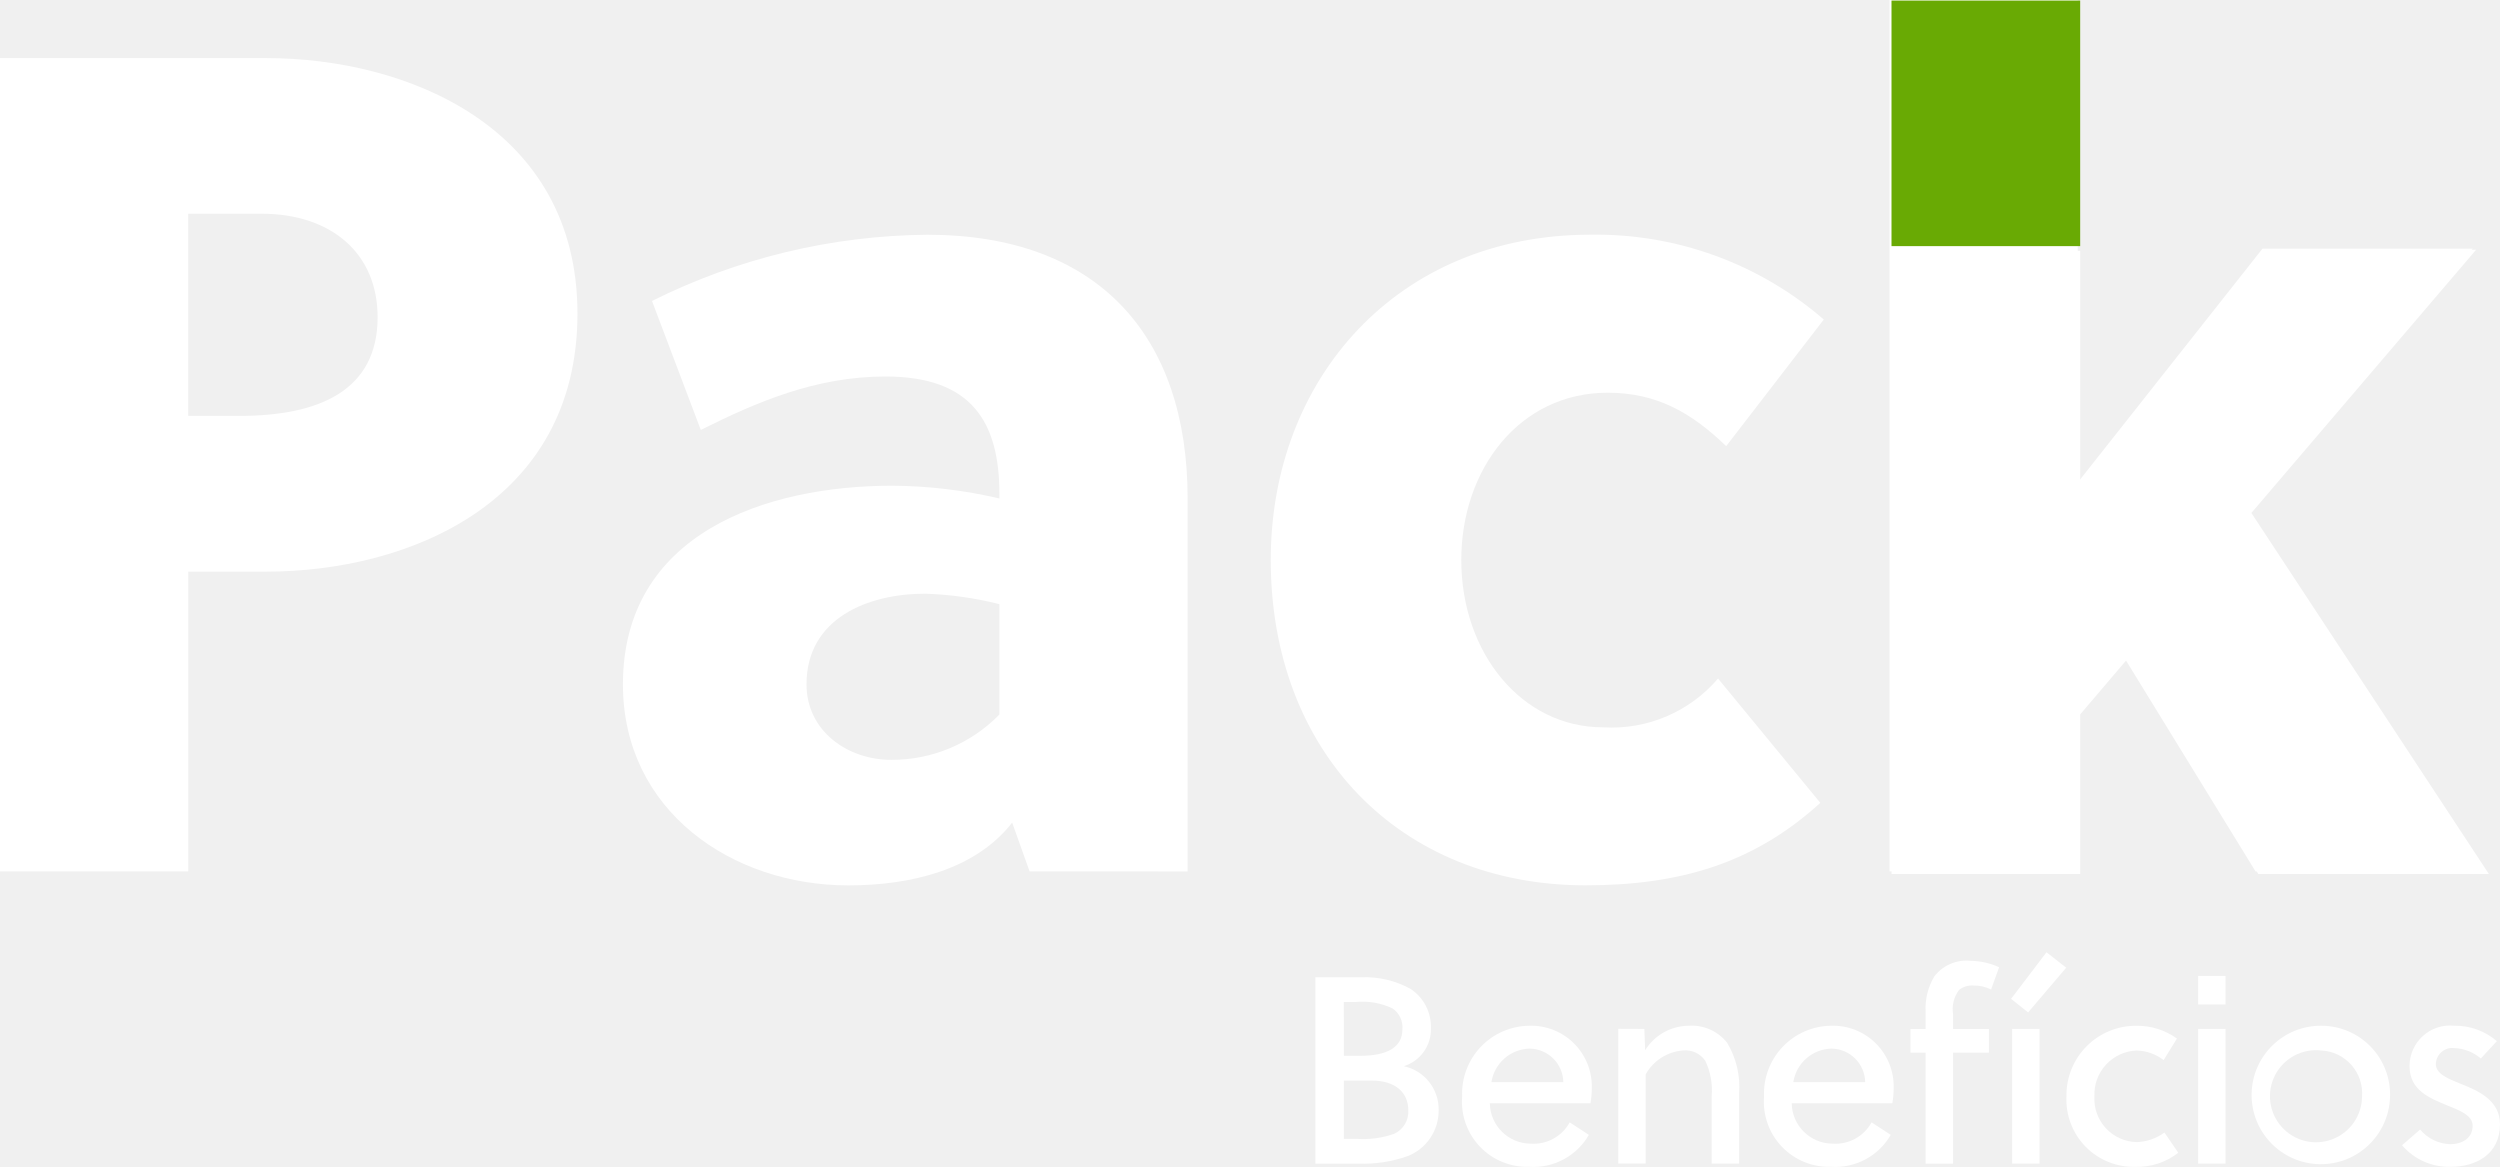
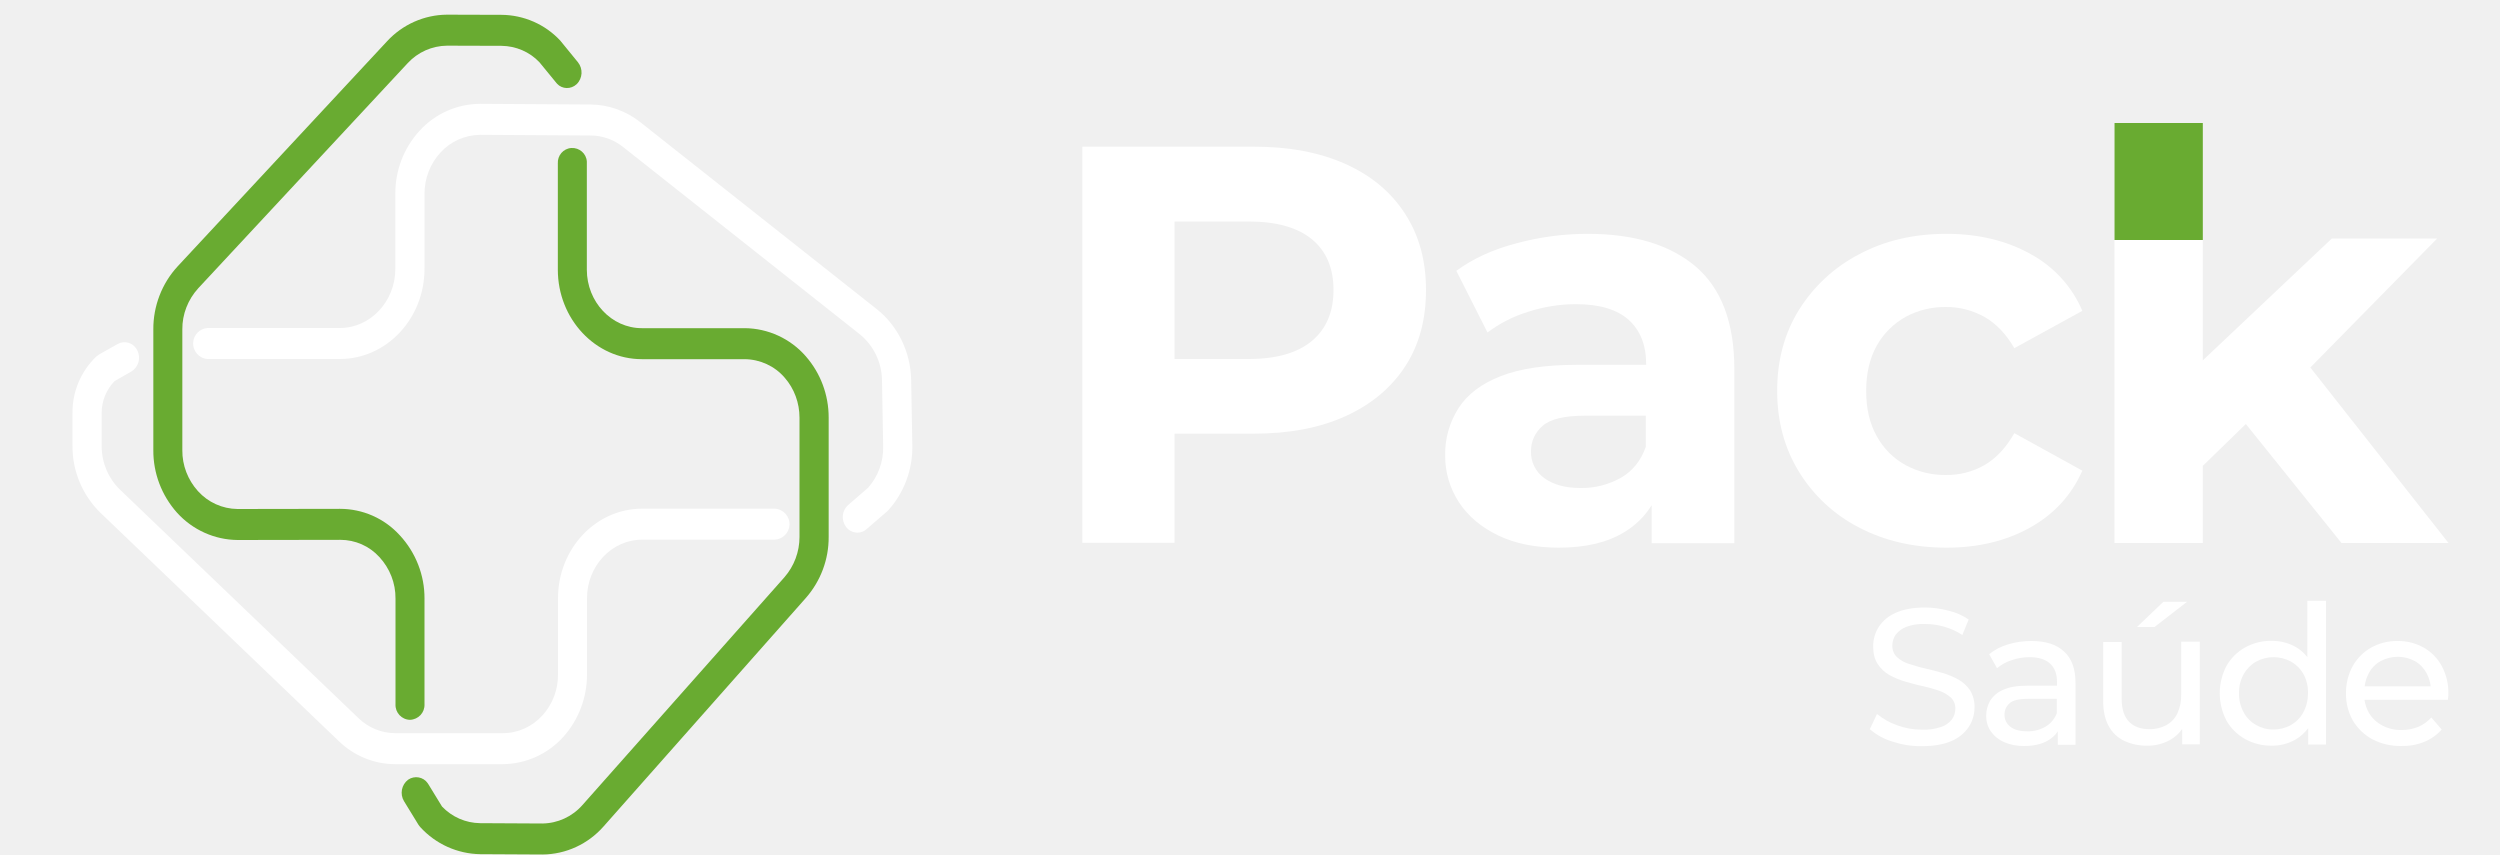
- <svg xmlns="http://www.w3.org/2000/svg" width="167.24" height="78.055" viewBox="0 0 167.24 78.055">
-   <g id="LOGO" transform="translate(-583 -364.044)">
-     <g id="Grupo_11" data-name="Grupo 11" transform="translate(583 364.044)">
-       <path id="Caminho_2" data-name="Caminho 2" d="M600.8,381.564c9.4,0,20.83,4.585,20.83,17.1,0,12.67-11.348,17.255-20.83,17.255h-5.208v20.053H583V381.564ZM595.591,405.5h3.42c5.363,0,9.25-1.71,9.25-6.607,0-4.275-3.109-6.918-7.772-6.918h-4.9Z" transform="translate(-583 -377.678)" fill="#FFFF" />
-       <path id="Caminho_3" data-name="Caminho 3" d="M798.083,477.42l-1.166-3.264c-2.487,3.186-6.84,4.2-10.959,4.2-7.772,0-15.079-4.974-15.079-13.446,0-10.1,9.561-13.291,18.032-13.291a32.143,32.143,0,0,1,7.151.855v-.311c0-4.819-1.866-7.85-7.617-7.85-4.664,0-8.627,1.71-12.358,3.575l-3.264-8.628a42.033,42.033,0,0,1,18.421-4.43c11.425,0,17.41,6.762,17.41,17.643v24.95Zm-2.021-17.877a23.2,23.2,0,0,0-4.974-.7c-3.809,0-7.928,1.633-7.928,6.063,0,3.109,2.72,5.052,5.674,5.052a10.044,10.044,0,0,0,7.228-3.031Z" transform="translate(-729.207 -419.127)" fill="#FFFF" />
-       <path id="Caminho_4" data-name="Caminho 4" d="M1003.025,472.834c-4.43,4.041-9.4,5.518-15.7,5.518-12.436,0-21.064-8.938-21.064-21.763,0-12.125,8.472-21.762,21.374-21.762a23.278,23.278,0,0,1,15.622,5.674l-6.529,8.472c-2.332-2.254-4.664-3.575-7.928-3.575-5.907,0-9.793,5.13-9.793,11.192,0,6.218,4.042,11.192,9.482,11.192a9.365,9.365,0,0,0,7.695-3.264Z" transform="translate(-881.253 -419.127)" fill="#FFFF" />
-       <path id="Caminho_5" data-name="Caminho 5" d="M1177.37,422.337l-8.783-14.3-3.109,3.653v10.648h-12.592V364.044h12.592v32.177h.078l12.28-15.544H1191.9l-15,17.565,15.856,24.095Z" transform="translate(-1026.484 -364.044)" fill="#FFFF" />
-       <g id="Grupo_10" data-name="Grupo 10" transform="translate(126.534 0.037)">
-         <rect id="Retângulo_49" data-name="Retângulo 49" width="12.622" height="16.428" fill="#69aa04" />
-         <path id="Caminho_6" data-name="Caminho 6" d="M1177.552,456.976l15.035-17.608h-14.1l-12.311,15.582h-.076V439.444h-12.622v41.682H1166.1V470.453l3.116-3.66,8.8,14.333h15.423Z" transform="translate(-1153.478 -422.698)" fill="#FFFF" />
-       </g>
-     </g>
-     <g id="Grupo_12" data-name="Grupo 12" transform="translate(670.995 427.746)">
-       <path id="Caminho_7" data-name="Caminho 7" d="M979.724,658.79h3.045a6.276,6.276,0,0,1,3.33.784,3.029,3.029,0,0,1,1.353,2.618,2.578,2.578,0,0,1-1.816,2.546,2.949,2.949,0,0,1,2.333,2.938,3.264,3.264,0,0,1-2.084,3.081,8.914,8.914,0,0,1-3.277.5h-2.885Zm1.905,5.253h1.1c1.763,0,2.814-.552,2.814-1.763a1.527,1.527,0,0,0-.659-1.407,4.656,4.656,0,0,0-2.475-.427h-.784Zm0,5.556h.855a6.265,6.265,0,0,0,2.511-.338,1.625,1.625,0,0,0,.944-1.567c0-1.193-.855-1.994-2.458-1.994H981.63Z" transform="translate(-979.724 -657.116)" fill="#FFFF" />
-       <path id="Caminho_8" data-name="Caminho 8" d="M1028.561,681.292a2.755,2.755,0,0,0,2.618-1.425l1.282.837a4.28,4.28,0,0,1-3.989,2.137,4.356,4.356,0,0,1-4.488-4.7,4.541,4.541,0,0,1,4.488-4.737,4.061,4.061,0,0,1,4.185,4.185,5.8,5.8,0,0,1-.089,1h-6.732A2.744,2.744,0,0,0,1028.561,681.292Zm-.054-6.358a2.649,2.649,0,0,0-2.564,2.244h4.808A2.281,2.281,0,0,0,1028.507,674.934Z" transform="translate(-1014.167 -668.488)" fill="#FFFF" />
-       <path id="Caminho_9" data-name="Caminho 9" d="M1072.813,673.617l.053,1.425a3.46,3.46,0,0,1,2.92-1.638,3.013,3.013,0,0,1,2.565,1.14,5.752,5.752,0,0,1,.8,3.4v4.684h-1.834V678.1a4.6,4.6,0,0,0-.427-2.351,1.617,1.617,0,0,0-1.478-.694,3.148,3.148,0,0,0-2.511,1.6v5.966h-1.834v-9.011Z" transform="translate(-1050.807 -668.488)" fill="#FFFF" />
-       <path id="Caminho_10" data-name="Caminho 10" d="M1119.6,681.292a2.756,2.756,0,0,0,2.618-1.425l1.282.837a4.281,4.281,0,0,1-3.989,2.137,4.356,4.356,0,0,1-4.487-4.7,4.54,4.54,0,0,1,4.487-4.737,4.061,4.061,0,0,1,4.185,4.185,5.786,5.786,0,0,1-.089,1h-6.732A2.744,2.744,0,0,0,1119.6,681.292Zm-.053-6.358a2.649,2.649,0,0,0-2.565,2.244h4.808A2.281,2.281,0,0,0,1119.545,674.934Z" transform="translate(-1085.012 -668.488)" fill="#FFFF" />
-       <path id="Caminho_11" data-name="Caminho 11" d="M1164.587,655.735a2.489,2.489,0,0,0-1.175-.267,1.408,1.408,0,0,0-.961.285,2.136,2.136,0,0,0-.41,1.621v1h2.4v1.585h-2.4v7.426h-1.834v-7.426h-1.015v-1.585h1.015v-1.158a4.136,4.136,0,0,1,.588-2.368,2.717,2.717,0,0,1,2.44-1.033,4.8,4.8,0,0,1,1.888.427Zm1.407,11.647v-9.011h1.834v9.011Z" transform="translate(-1119.385 -653.242)" fill="#FFFF" />
-       <path id="Caminho_12" data-name="Caminho 12" d="M1213.723,681.9a4.442,4.442,0,0,1-2.867.944,4.5,4.5,0,0,1-4.613-4.719,4.641,4.641,0,0,1,4.684-4.719,4.536,4.536,0,0,1,2.707.855l-.89,1.442a3.046,3.046,0,0,0-1.817-.641,2.937,2.937,0,0,0-2.813,3.063,2.894,2.894,0,0,0,2.813,3.063,3.29,3.29,0,0,0,1.87-.641Z" transform="translate(-1156 -668.488)" fill="#FFFF" />
-       <path id="Caminho_13" data-name="Caminho 13" d="M1245.957,683.377v-9.011h1.834v9.011Z" transform="translate(-1186.906 -669.237)" fill="#FFFF" />
-       <path id="Caminho_14" data-name="Caminho 14" d="M1271.341,678.17a4.631,4.631,0,1,1-4.581-4.767A4.6,4.6,0,0,1,1271.341,678.17Zm-4.6-3.111a3.08,3.08,0,1,0,2.728,3.092A2.873,2.873,0,0,0,1266.743,675.059Z" transform="translate(-1199.453 -668.487)" fill="#FFFF" />
-       <path id="Caminho_15" data-name="Caminho 15" d="M1312.725,675.593a2.9,2.9,0,0,0-1.781-.694,1.1,1.1,0,0,0-1.229,1.069c0,.659.819.98,1.656,1.318,1.175.463,2.635,1.1,2.635,2.707,0,2.012-1.6,2.849-3.312,2.849a4.137,4.137,0,0,1-3.241-1.443l1.211-1.051a2.727,2.727,0,0,0,2.012.98c.784,0,1.5-.392,1.5-1.229,0-.694-.819-1.015-1.71-1.371-1.175-.481-2.511-1.015-2.511-2.618a2.711,2.711,0,0,1,2.992-2.707,4.246,4.246,0,0,1,2.849,1.033Z" transform="translate(-1234.762 -668.488)" fill="#FFFF" />
-       <path id="Caminho_16" data-name="Caminho 16" d="M1190.681,655.267l-1.14-.908,2.369-3.117,1.318,1.033Z" transform="translate(-1143.003 -651.242)" fill="#FFFF" />
-       <rect id="Retângulo_50" data-name="Retângulo 50" width="1.834" height="1.906" transform="translate(59.051 1.585)" fill="#FFFF" />
-     </g>
+ <svg xmlns="http://www.w3.org/2000/svg" version="1.1" id="Camada_1" x="0px" y="0px" viewBox="0 0 1500 512.7" style="enable-background:new 0 0 1500 512.7;" xml:space="preserve">
+   <style type="text/css">
+ 	.st0{fill:#FFFFFF;}
+ 	.st1{fill:#69AB31;}
+ </style>
+   <g>
+     <path class="st0" d="M1175,407.7c-3.1-1.7-6.3-3-9.7-4c-3.5-1-7-1.9-10.5-2.7c-3.2-0.7-6.4-1.7-9.6-2.7c-2.6-0.8-5-2.2-7.1-4.1   c-1.8-1.8-2.8-4.3-2.7-6.9c0-2.3,0.7-4.6,2-6.5c1.7-2.1,3.9-3.8,6.4-4.7c3.6-1.3,7.4-1.9,11.3-1.7c3.8,0,7.6,0.5,11.3,1.6   c3.9,1.1,7.6,2.7,11,5l3.8-9.3c-3.7-2.5-7.8-4.3-12.1-5.3c-4.6-1.2-9.3-1.9-14.1-1.9c-7.1,0-13,1.1-17.6,3.2   c-4.2,1.8-7.7,4.7-10.2,8.5c-2.2,3.5-3.3,7.5-3.3,11.6c0,4.3,0.9,7.9,2.7,10.6c1.8,2.7,4.2,5,7,6.6c3.1,1.7,6.3,3,9.7,4   c3.5,1,7,2,10.5,2.7c3.2,0.7,6.4,1.6,9.6,2.7c2.6,0.9,5,2.3,7.1,4.1c1.8,1.7,2.8,4.2,2.7,6.7c0,2.3-0.7,4.6-2.1,6.5   c-1.7,2.1-3.9,3.7-6.5,4.5c-3.7,1.2-7.6,1.8-11.5,1.6c-5.1,0-10.2-0.9-15-2.7c-4.3-1.5-8.3-3.8-11.9-6.7l-4.3,9.1   c3.9,3.4,8.4,5.9,13.4,7.4c5.7,1.9,11.7,2.9,17.8,2.8c7.1,0,13.1-1,17.8-3.1c4.2-1.7,7.8-4.7,10.4-8.5c2.2-3.4,3.4-7.4,3.4-11.5   c0.2-3.7-0.8-7.3-2.7-10.5C1180.2,411.5,1177.8,409.3,1175,407.7z" />
+     <path class="st0" d="M1218.9,384.6c-4.7,0-9.5,0.6-14,2c-4.2,1.2-8,3.2-11.4,5.9l4.7,8.4c2.6-2.1,5.6-3.8,8.8-4.8   c3.4-1.2,7.1-1.8,10.7-1.8c5.5,0,9.6,1.3,12.4,3.9s4.1,6.3,4.1,11v2.2h-17.7c-6.1,0-11,0.8-14.6,2.5c-3.2,1.3-5.9,3.6-7.8,6.5   c-1.6,2.8-2.4,5.9-2.4,9.1c0,3.3,0.9,6.6,2.8,9.3c2,2.9,4.8,5.1,8,6.5c3.8,1.6,7.9,2.4,12,2.3c5.7,0,10.4-1.1,14.1-3.2   c2.5-1.4,4.6-3.3,6.1-5.6v8.1l10.6,0v-37.2c0-8.4-2.3-14.7-6.9-18.8C1233.8,386.6,1227.3,384.6,1218.9,384.6z M1227.3,436   c-3.3,1.9-7.1,2.9-11,2.8c-4.3,0-7.6-0.9-10-2.7c-2.3-1.7-3.7-4.4-3.6-7.3c0-2.6,1-5,2.9-6.7c1.9-1.9,5.7-2.8,11.3-2.8h17.2v8.6   C1232.8,431.3,1230.4,434.2,1227.3,436z" />
+     <polygon class="st0" points="1312.2,361.1 1298,361.1 1282.2,376.2 1292.7,376.2  " />
+     <path class="st0" d="M1308.7,417c0.1,3.8-0.7,7.6-2.3,11.1c-1.4,3-3.8,5.4-6.6,7c-3.1,1.6-6.6,2.5-10.1,2.4   c-5.3,0-9.4-1.5-12.3-4.5c-2.9-3-4.4-7.6-4.4-13.6v-34.2h-11.1v35.4c0,6,1.1,11,3.3,15c2.1,3.9,5.3,7,9.3,8.9c4.3,2,9.1,3,13.9,2.9   c4.7,0.1,9.4-1.1,13.6-3.4c2.9-1.6,5.4-3.9,7.3-6.6v9.2h10.6v-61.6h-11.2V417z" />
+     <path class="st0" d="M1384.5,394.4c-2-2.6-4.5-4.8-7.4-6.4c-4.3-2.4-9.2-3.5-14.1-3.5c-5.6-0.1-11.1,1.3-16,4   c-4.6,2.6-8.5,6.4-11.1,11c-5.4,10.3-5.4,22.6,0,32.9c2.6,4.6,6.5,8.4,11.1,11c4.9,2.7,10.4,4.1,16,4c5,0.1,9.9-1.2,14.2-3.6   c3-1.7,5.6-4.1,7.7-6.9v9.8l10.7,0v-86.2h-11.2V394.4z M1382,427.4c-1.7,3.2-4.3,5.8-7.4,7.6c-3.2,1.8-6.8,2.7-10.5,2.7h0   c-3.7,0.1-7.3-0.9-10.5-2.7c-3.1-1.8-5.7-4.4-7.4-7.6c-1.9-3.5-2.9-7.5-2.8-11.5c-0.1-4,0.9-7.9,2.8-11.4c1.8-3.1,4.3-5.7,7.4-7.5   c6.6-3.6,14.5-3.6,21.1,0c3.1,1.8,5.7,4.4,7.4,7.5c1.9,3.5,2.8,7.5,2.7,11.4C1384.8,419.9,1383.9,423.9,1382,427.4z" />
+     <path class="st0" d="M1465.1,399.7c-2.5-4.6-6.2-8.5-10.8-11.1c-4.8-2.7-10.3-4.1-15.8-4c-5.5-0.1-11,1.3-15.9,4   c-4.6,2.6-8.4,6.5-11,11.1c-2.7,5-4.1,10.6-4,16.3c-0.1,5.7,1.3,11.3,4.1,16.3c2.8,4.7,6.8,8.6,11.6,11.2   c5.4,2.8,11.3,4.2,17.4,4.1c4.8,0.1,9.5-0.7,13.9-2.5c4-1.6,7.6-4.2,10.4-7.4l-6.2-7.2c-2.2,2.4-4.8,4.3-7.8,5.6   c-3.2,1.3-6.5,1.9-9.9,1.9c-4.1,0.1-8.1-0.8-11.7-2.7c-3.3-1.7-6.1-4.3-8-7.5c-1.4-2.4-2.3-5.1-2.7-7.9h50c0.1-0.5,0.1-1.1,0.2-1.7   s0.1-1.2,0.1-1.6C1469.2,410.6,1467.8,404.8,1465.1,399.7z M1428.3,396.7c6.5-3.5,14.3-3.5,20.7,0c3,1.7,5.4,4.3,7,7.3   c1.3,2.4,2.1,5.1,2.4,7.8h-39.6c0.3-2.7,1.1-5.3,2.4-7.7C1422.8,400.9,1425.3,398.4,1428.3,396.7z" />
  </g>
+   <g>
+     <path class="st0" d="M807.3,98.4c-15.4-6.9-33.7-10.4-55-10.4H649.4v237.7l55.3,0v-65.5h47.6c21.3,0,39.6-3.5,55-10.5   c15.4-7,27.3-16.9,35.7-29.7s12.6-28.1,12.6-46c0-17.7-4.2-32.9-12.6-45.8C834.6,115.2,822.7,105.3,807.3,98.4z M787.2,204.5   c-8.6,7.2-21.2,10.9-38,10.9h-44.5v-82.5h44.5c16.7,0,29.4,3.6,38,10.7c8.6,7.1,12.9,17.3,12.9,30.4   C800.1,187.1,795.8,197.3,787.2,204.5z" />
+     <path class="st0" d="M1017.5,160c-15.4-13.1-37-19.7-64.9-19.7c-14.4,0-28.8,1.9-42.8,5.7c-14.1,3.7-26.1,9.2-36,16.5l18.7,37   c7.3-5.5,15.5-9.7,24.3-12.4c9.3-3,18.9-4.6,28.7-4.6c14.3,0,24.8,3.2,31.8,9.5c6.9,6.3,10.4,15.1,10.4,26.5v0.4h-41.8   c-18.8,0-34,2.3-45.5,6.8s-20,10.9-25.3,19.2c-5.4,8.5-8.2,18.3-8,28.3c-0.1,10,2.8,19.8,8.3,28.2c5.5,8.4,13.4,15,23.6,19.9   s22.3,7.3,36.3,7.3c16.1,0,29.2-3.1,39.4-9.4c6.7-4,12.3-9.6,16.3-16.1v22.8h49.6V221.5C1040.6,193.7,1032.9,173.2,1017.5,160z    M972.5,286.7c-7.4,4.1-15.8,6.3-24.3,6.1c-9,0-16.2-2-21.6-5.9c-5.2-3.7-8.2-9.8-8-16.1c-0.1-5.9,2.5-11.5,7-15.3   c4.6-4.1,13.2-6.1,25.6-6.1h36.3v18.7l0-0.1C984.6,276.4,979.6,282.6,972.5,286.7z" />
+     <path class="st0" d="M1143.4,190.1c7.4-4,15.7-6,24.1-5.9c8.1-0.1,16,2,23.1,5.9c7,4,13,10.2,18,18.8l40.8-22.4   c-6.2-14.6-17.2-26.6-31.1-34.1c-14.4-8-31.2-12.1-50.4-12.1c-19.7,0-37.2,4.1-52.5,12.3c-14.8,7.7-27.2,19.2-36,33.3   c-8.7,14-13.1,30.2-13.1,48.6c0,18.1,4.3,34.3,13.1,48.6c8.7,14.2,21.2,25.8,36,33.4c15.3,8,32.8,12.1,52.5,12.1   c19.2,0,36-4.1,50.4-12.2s24.7-19.5,31.1-34l-40.8-22.5c-5,8.8-11,15.2-18,19.2c-7,4-15,6-23.1,5.9c-8.4,0.1-16.7-1.9-24.1-5.9   c-7.3-4-13.3-10-17.3-17.3c-4.3-7.6-6.4-16.7-6.4-27.3c0-10.6,2.2-19.7,6.4-27.2C1130.2,200,1136.2,194.1,1143.4,190.1z" />
+     <polygon class="st0" points="1404.9,325.8 1469.1,325.8 1386.2,220.5 1462.3,143.1 1399.1,143.1 1321.7,216.2 1321.7,73.8    1268.7,73.8 1268.7,325.8 1321.7,325.8 1321.7,279.5 1347.5,254.4  " />
+   </g>
+   <rect x="1268.7" y="73.8" class="st1" width="53" height="70.2" />
+   <path class="st1" d="M325.5,512.7h-0.3l-37.1-0.2c-13.7-0.2-26.7-6.1-35.9-16.2c-0.4-0.4-0.7-0.9-1.1-1.4l-8.7-14.2  c-2.6-4.3-1.5-9.9,2.5-12.9c3.8-2.6,9.1-1.7,11.7,2.1c0.1,0.2,0.3,0.4,0.4,0.6l8.2,13.4c6,6.3,14.2,9.9,22.9,10l37.1,0.2h0.2  c9.2-0.1,17.9-4.1,24-11l121.3-136.8c5.8-6.7,9-15.2,9-24.1v-71.6c0-8.8-3.1-17.4-8.9-24c-6-7-14.8-11-24-11.1h-61.7  c-27.8,0-50.4-24.1-50.4-53.7V98.1c-0.3-4.8,3.3-9,8.1-9.3c4.8-0.3,9,3.3,9.3,8.1c0,0.4,0,0.8,0,1.2v63.7c0,19.3,14.8,35.1,33,35.1  h61.7c14.1,0.1,27.5,6.3,36.7,16.9c8.9,10.2,13.7,23.2,13.7,36.7v71.6c0.1,13.5-4.8,26.6-13.8,36.8L362.2,495.8  C352.9,506.4,339.6,512.6,325.5,512.7z" />
+   <path class="st1" d="M246,431.9c-5-0.1-8.9-4.3-8.7-9.3c0,0,0,0,0,0v-63.4c0.1-9.3-3.4-18.2-9.7-25c-6-6.6-14.5-10.3-23.4-10.3h-0.1  l-61.4,0.1h-0.1c-13.9-0.1-27.1-6.1-36.4-16.4C97,297.3,91.9,283.9,92,270.1v-72.4c-0.1-14,5.1-27.6,14.6-37.9l125.6-135  c9.3-10.1,22.3-15.9,36-16h0.1l32.6,0.1c13.4,0.1,26.2,5.7,35.3,15.5c0.1,0.2,0.3,0.3,0.4,0.5l10.2,12.5c3.1,3.9,2.8,9.6-0.8,13.1  c-3.4,3.2-8.7,3.1-11.8-0.3c-0.2-0.2-0.3-0.4-0.5-0.6l-10-12.2c-5.9-6.3-14.2-9.8-22.8-9.9l-32.6-0.1h-0.1  c-9,0.1-17.5,3.9-23.6,10.5L119,172.9c-6.2,6.8-9.7,15.6-9.6,24.8v72.4c-0.1,9.1,3.3,17.8,9.3,24.5c6.1,6.8,14.7,10.7,23.8,10.8l0,0  l61.4-0.1h0.1c13.6,0,26.6,5.7,35.8,15.8c9.6,10.3,15,24,14.9,38.1v63.4C254.9,427.6,251,431.7,246,431.9z" />
+   <path class="st0" d="M464.9,305.2h-79.6c-27.9,0-50.5,24.1-50.5,53.8v45.7c0.1,9-3.2,17.7-9.2,24.4c-6.1,6.8-14.7,10.8-23.9,10.8  h-64.5c-8.3,0-16.2-3.3-22.1-9L72,293.8c-7.1-6.9-11-16.3-11-26.1v-20c0-7.1,2.8-14,7.8-19.1l10-5.7c4.3-2.6,5.9-8.1,3.6-12.6  c-0.1-0.2-0.2-0.4-0.3-0.6c-2.3-4.1-7.4-5.6-11.5-3.3l-11,6.2c-0.6,0.4-1.2,0.8-1.8,1.3c-9.2,8.8-14.4,21-14.3,33.7v20  c-0.1,15.1,6,29.5,16.7,40l143.1,137.1c9.1,8.8,21.2,13.8,33.8,13.8h64.5c13.9-0.1,27.2-6.1,36.5-16.5c9.1-10.2,14.1-23.5,14.1-37.2  V359c0-19.4,14.8-35.2,33.1-35.2h79.6c4.7-0.3,8.5-4,8.8-8.8C474,309.9,470,305.5,464.9,305.2z" />
+   <path class="st0" d="M526.2,185.6L384.3,73.4c-8.5-6.8-19.1-10.6-30-10.7l-66-0.4h-0.3c-13.8,0.1-26.9,5.9-36.2,16.1  c-9.5,10.3-14.7,23.9-14.6,37.9v45c0,19.6-15,35.5-33.3,35.5h-79.3c-4.7,0.3-8.4,4-8.7,8.7c-0.3,5.1,3.5,9.6,8.7,9.9h79.3  c28,0,50.8-24.2,50.8-54.1v-45c0-9.2,3.4-18.1,9.6-24.8c6.1-6.7,14.7-10.5,23.8-10.6h0.2l66,0.4c7.2,0,14.1,2.5,19.7,7l141.8,112.2  c8.4,6.8,13.3,17,13.4,27.8l0.7,39.6c0.2,9.1-3,17.9-9,24.7L508.9,303c-3.8,3.4-4.3,9-1.3,13.1c1.6,2.2,4.1,3.4,6.8,3.5  c2,0,4-0.7,5.5-2.1l12.4-10.7c0.3-0.3,0.6-0.5,0.8-0.8c9.4-10.5,14.5-24.3,14.3-38.4l-0.7-39.6C546.4,211.3,538.7,195.5,526.2,185.6  z" />
</svg>
